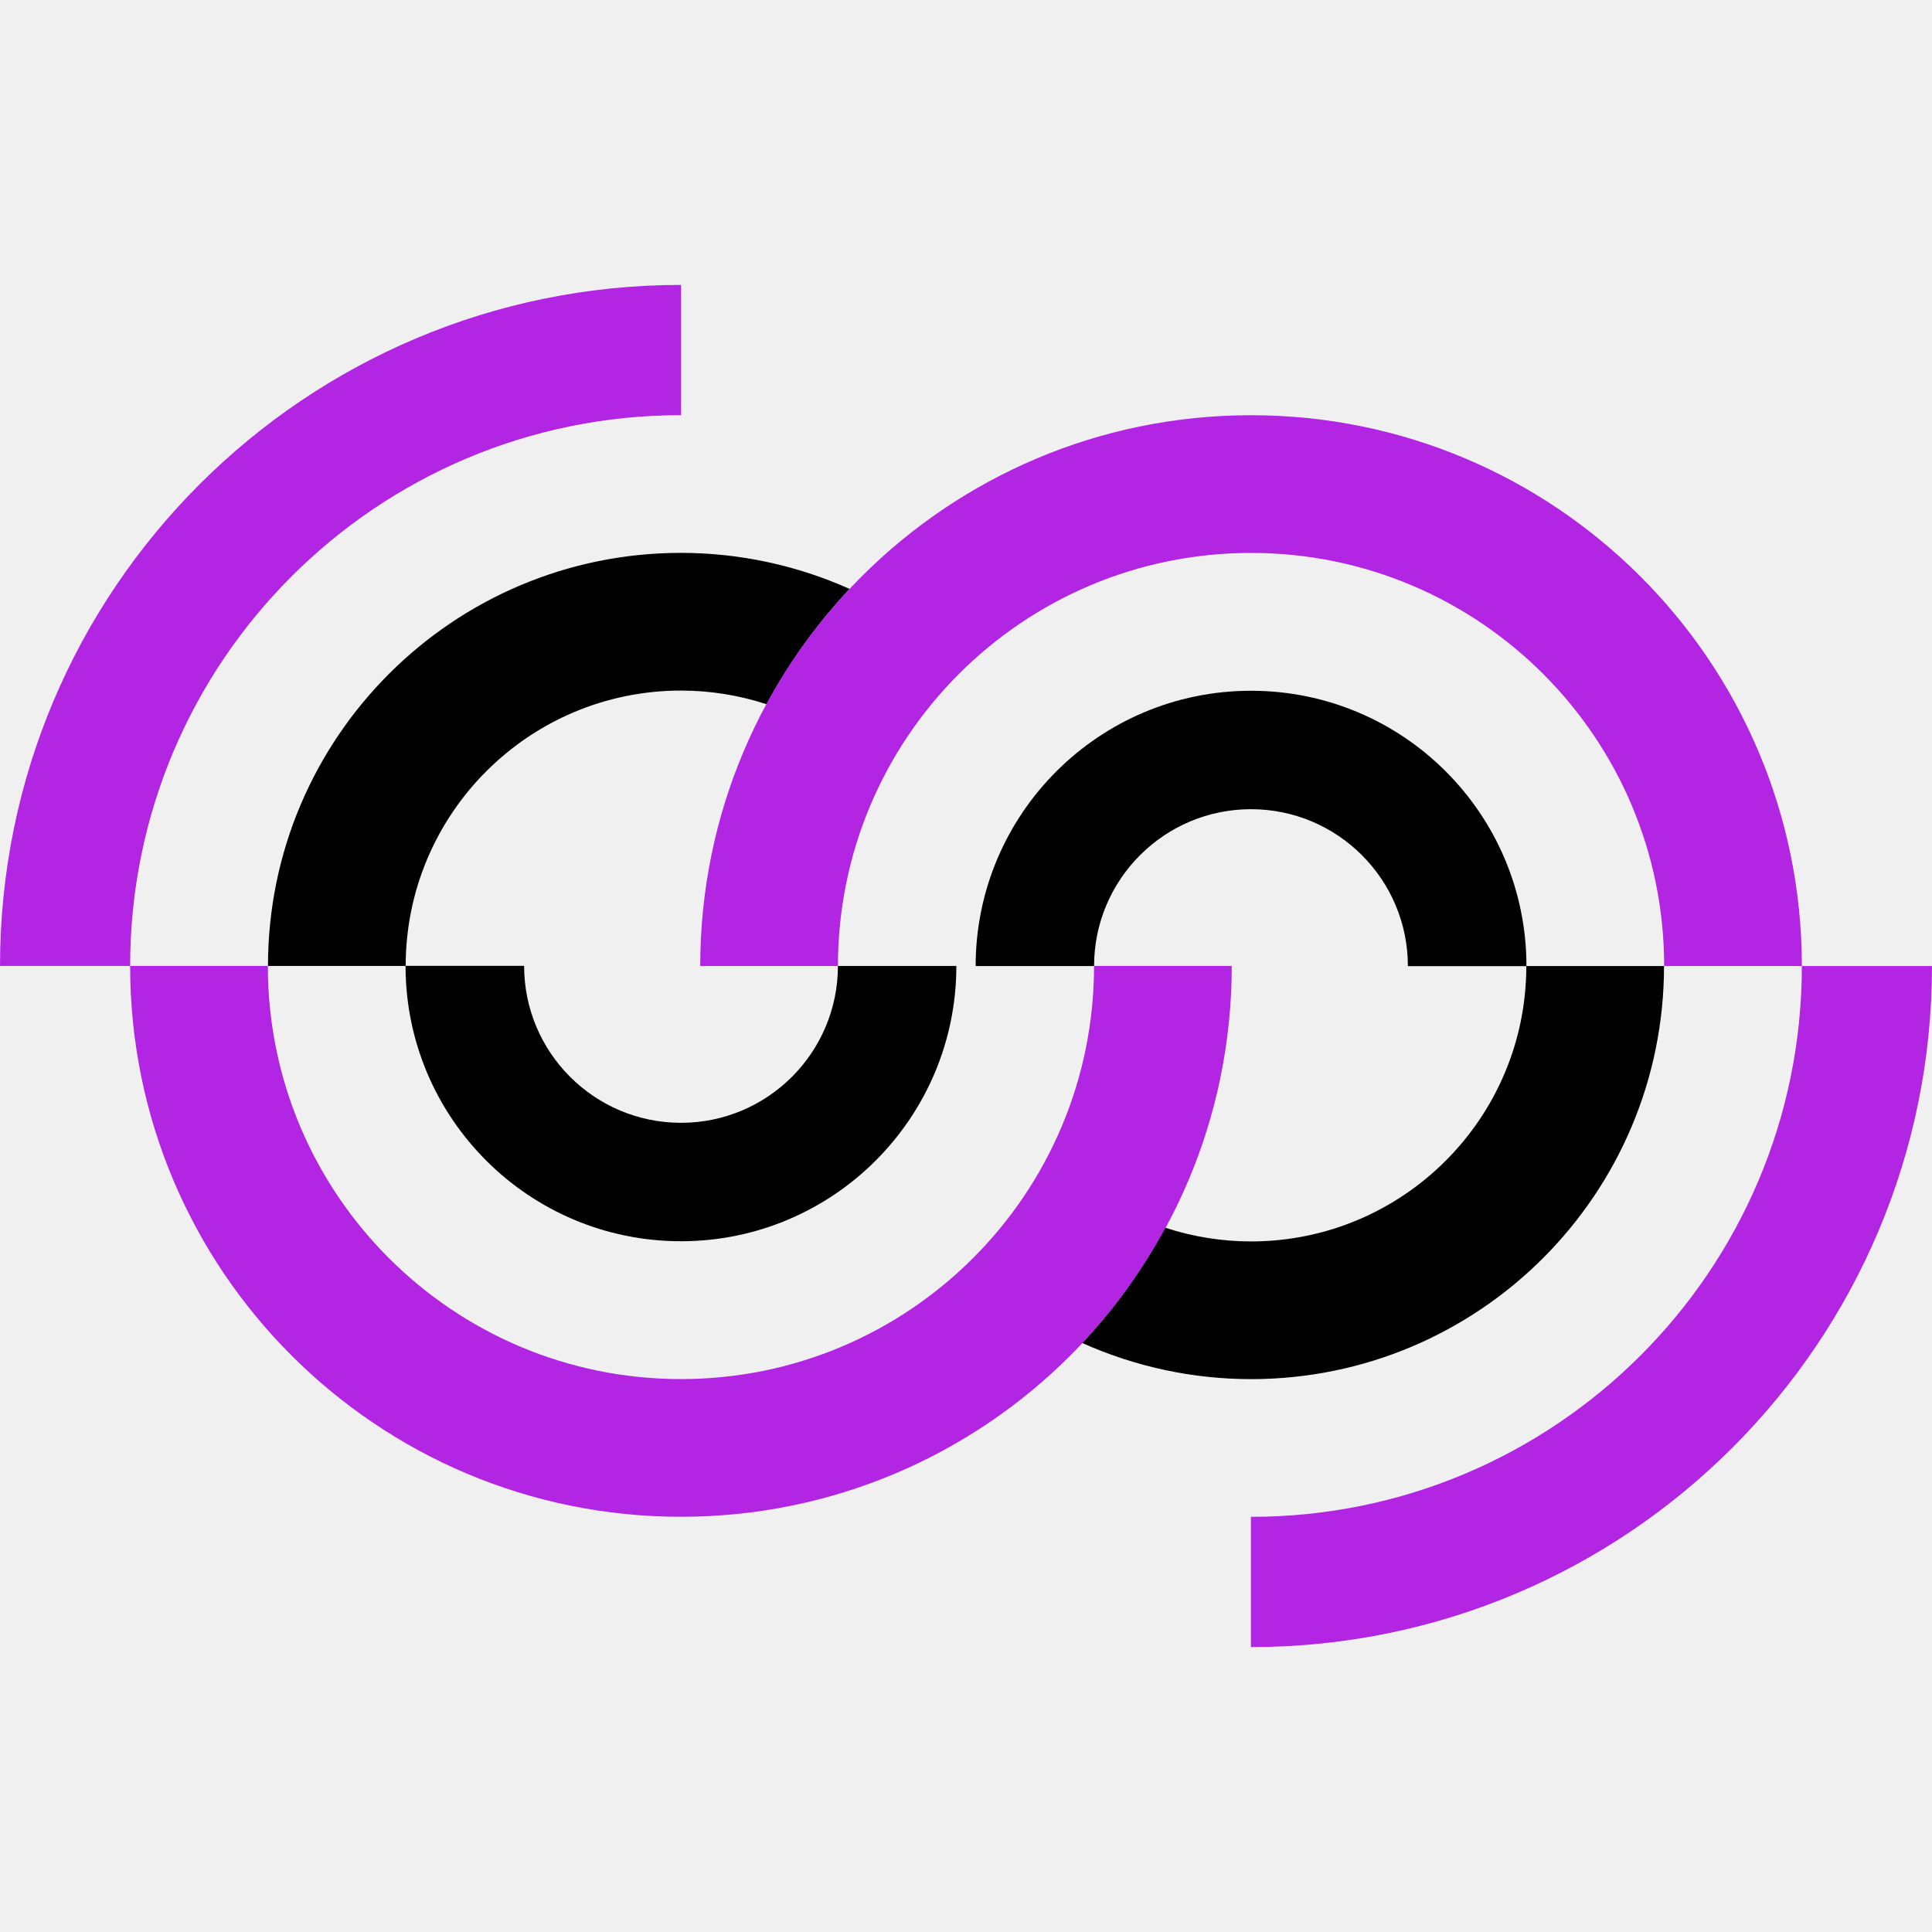
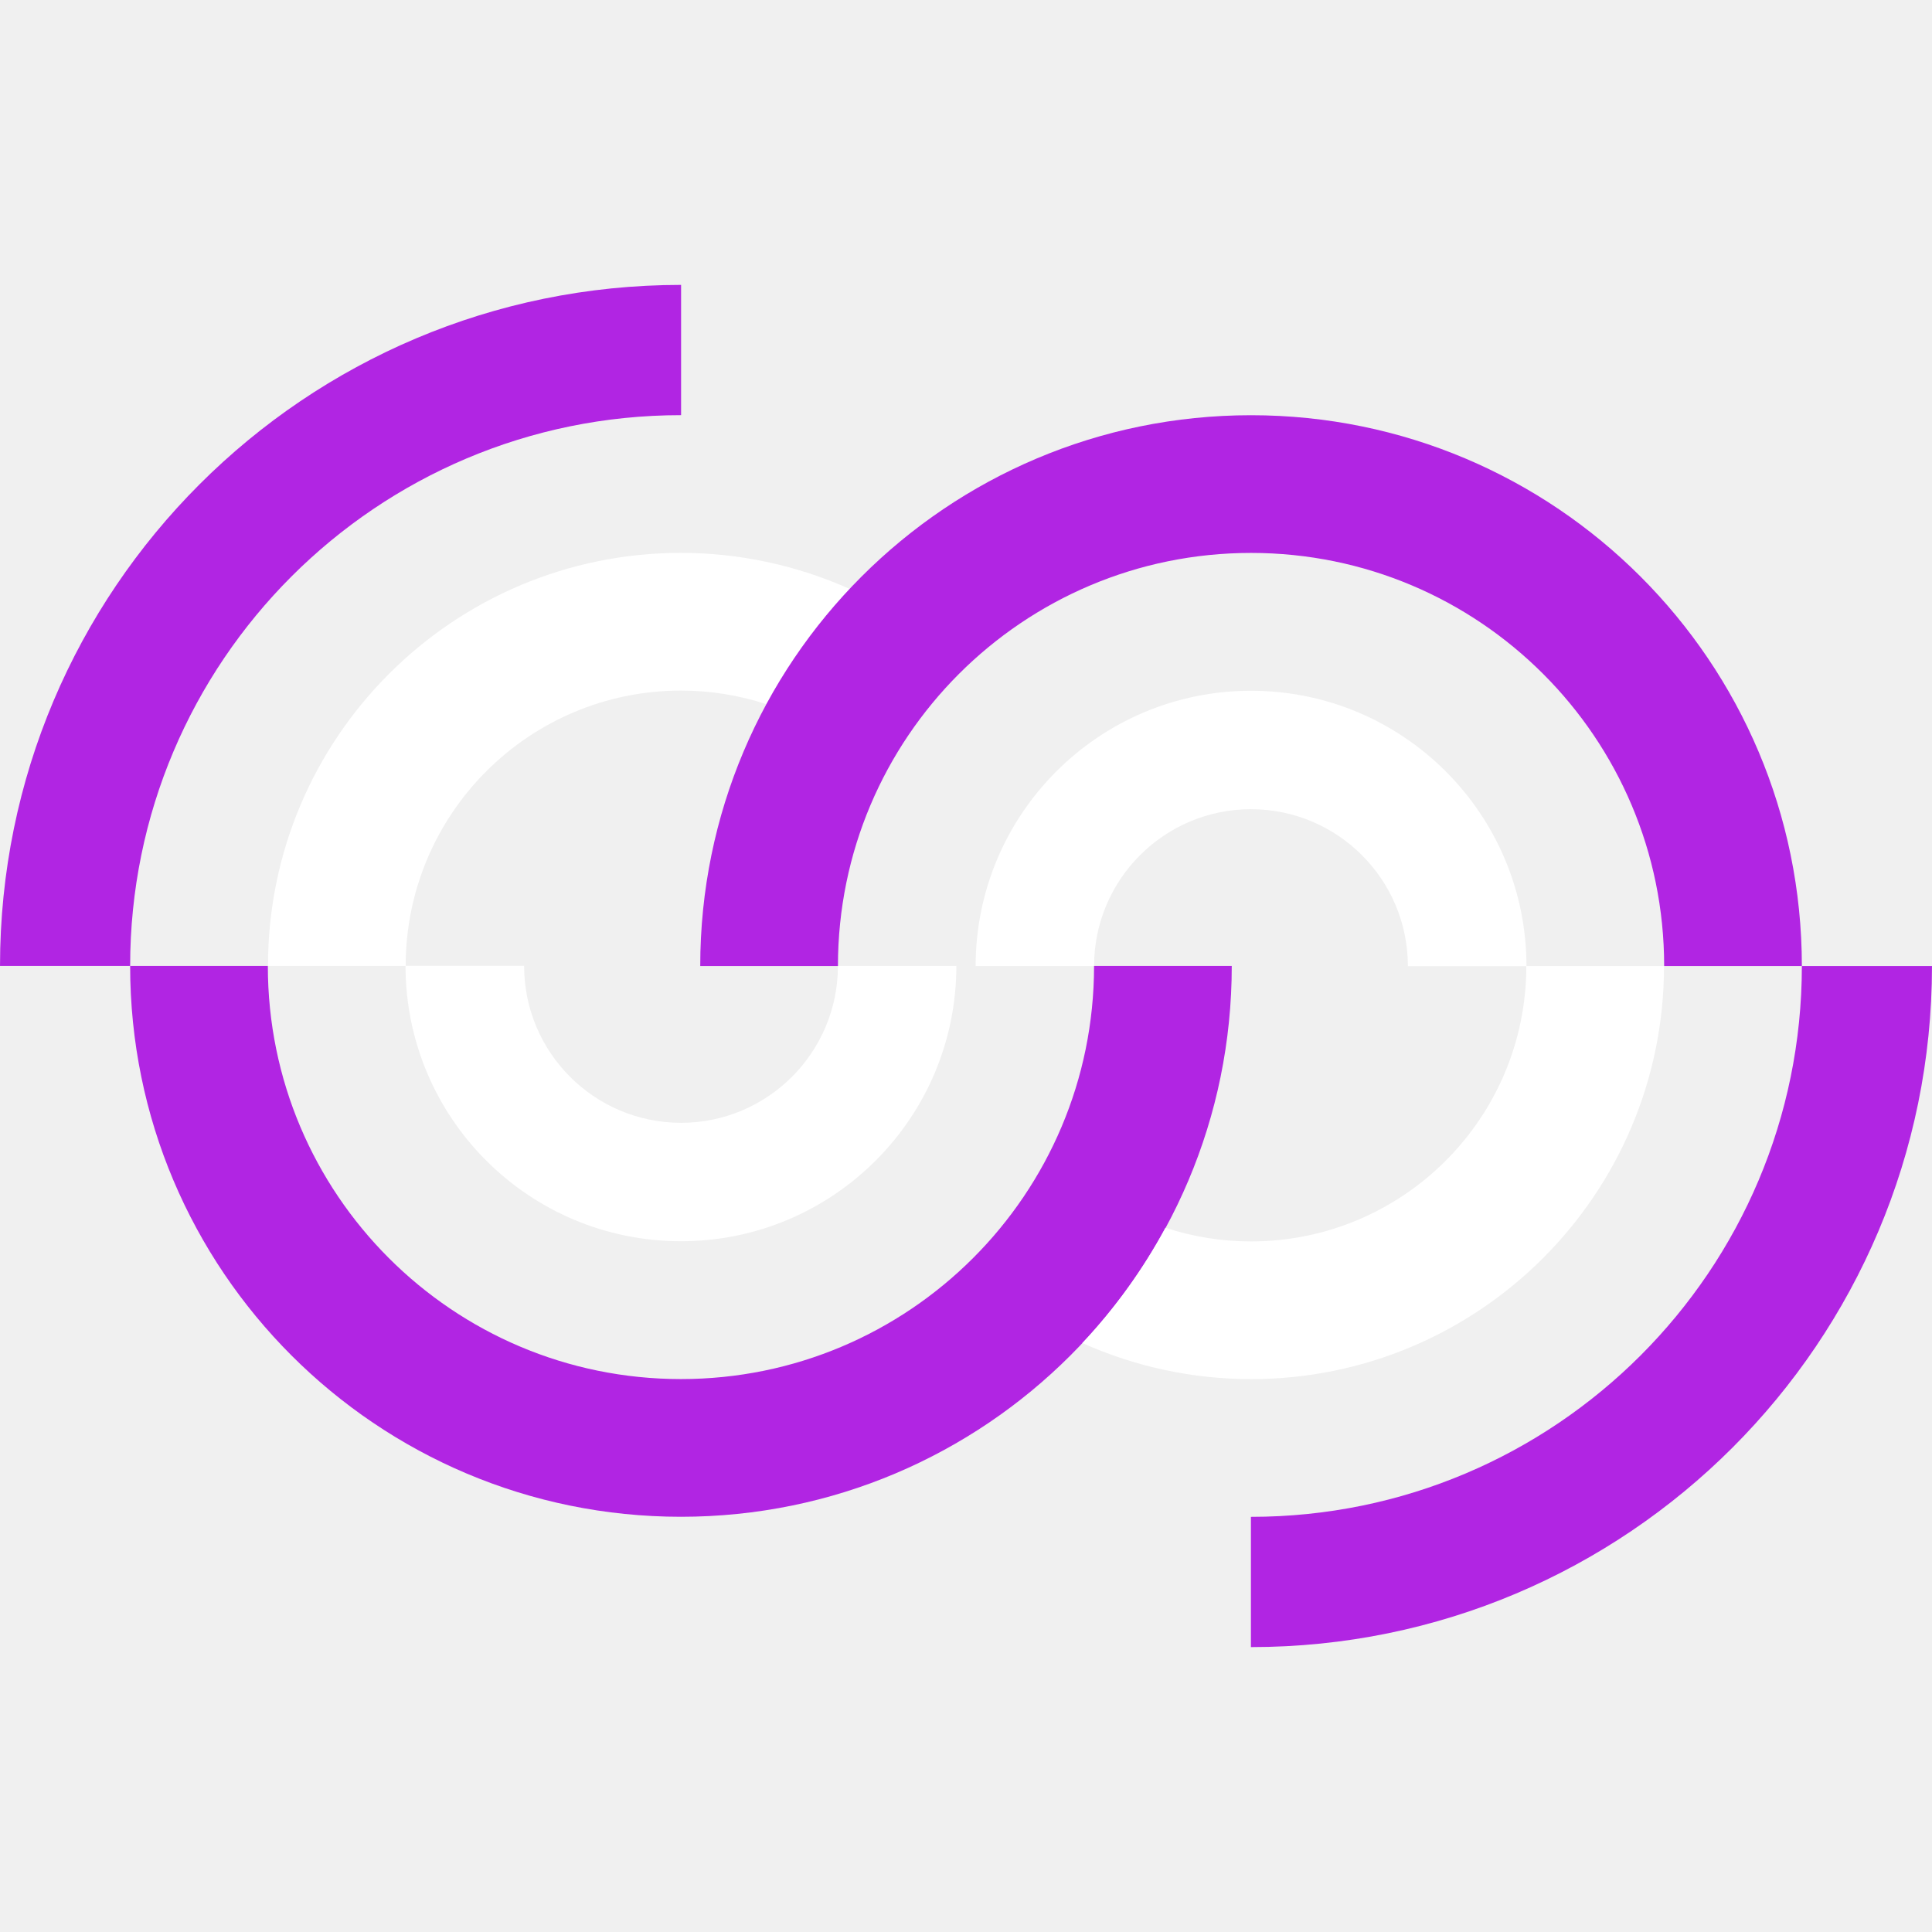
<svg xmlns="http://www.w3.org/2000/svg" width="45" height="45" viewBox="0 0 45 45">
  <g style="stroke-width:.312">
    <g style="stroke-width:.312">
      <path d="M146.952 64.268h-1a3 3 0 0 1-3 3 3 3 0 0 1-3-3h-1a4 4 0 0 0 4 4 4 4 0 0 0 4-4" style="fill:#b125e3;fill-opacity:1;stroke-width:.216;stroke-linecap:round;stroke-linejoin:round" transform="translate(-442.635 -183.63)scale(3.20734)" />
-       <path d="M144.952 64.268h-.86a1.14 1.14 0 0 1-1.14 1.139 1.14 1.14 0 0 1-1.139-1.14h-.861a2 2 0 0 0 2 2 2 2 0 0 0 2-2" style="fill:#000;fill-opacity:1;stroke-width:.216;stroke-linecap:round;stroke-linejoin:round" transform="translate(-442.635 -183.63)scale(3.20734)" />
-       <path d="M143.574 62.367a4 4 0 0 1 .603-.837 3 3 0 0 0-1.224-.262 3 3 0 0 0-3 3h1a2 2 0 0 1 2-2 2 2 0 0 1 .62.099" style="fill:#000;fill-opacity:1;stroke-width:.216;stroke-linecap:round;stroke-linejoin:round" transform="translate(-442.635 -183.63)scale(3.20734)" />
+       <path d="M144.952 64.268h-.86a1.14 1.14 0 0 1-1.14 1.139 1.14 1.14 0 0 1-1.139-1.14h-.861a2 2 0 0 0 2 2 2 2 0 0 0 2-2" style="fill:#fff;fill-opacity:1;stroke-width:.216;stroke-linecap:round;stroke-linejoin:round" transform="translate(-442.635 -183.63)scale(3.20734)" />
+       <path d="M143.574 62.367a4 4 0 0 1 .603-.837 3 3 0 0 0-1.224-.262 3 3 0 0 0-3 3h1a2 2 0 0 1 2-2 2 2 0 0 1 .62.099" style="fill:#fff;fill-opacity:1;stroke-width:.216;stroke-linecap:round;stroke-linejoin:round" transform="translate(-442.635 -183.63)scale(3.20734)" />
      <path d="M142.953 60.268v-.946a4.946 4.946 0 0 0-4.946 4.946h.945a4 4 0 0 1 4-4" style="fill:#b125e3;fill-opacity:1;stroke-width:.216;stroke-linecap:round;stroke-linejoin:round" transform="translate(-442.635 -183.63)scale(3.20734)" />
    </g>
    <g style="stroke-width:.312">
      <path d="M146.952 64.268h-1a3 3 0 0 1-3 3 3 3 0 0 1-3-3h-1a4 4 0 0 0 4 4 4 4 0 0 0 4-4" style="fill:#b125e3;fill-opacity:1;stroke-width:.216;stroke-linecap:round;stroke-linejoin:round" transform="translate(487.635 228.63)scale(-3.20734)" />
-       <path d="M144.952 64.268h-.86a1.14 1.14 0 0 1-1.14 1.139 1.14 1.14 0 0 1-1.139-1.14h-.861a2 2 0 0 0 2 2 2 2 0 0 0 2-2" style="fill:#000;fill-opacity:1;stroke-width:.216;stroke-linecap:round;stroke-linejoin:round" transform="translate(487.635 228.63)scale(-3.20734)" />
-       <path d="M143.574 62.367a4 4 0 0 1 .603-.837 3 3 0 0 0-1.224-.262 3 3 0 0 0-3 3h1a2 2 0 0 1 2-2 2 2 0 0 1 .62.099" style="fill:#000;fill-opacity:1;stroke-width:.216;stroke-linecap:round;stroke-linejoin:round" transform="translate(487.635 228.63)scale(-3.20734)" />
+       <path d="M144.952 64.268h-.86a1.14 1.14 0 0 1-1.14 1.139 1.14 1.14 0 0 1-1.139-1.14h-.861a2 2 0 0 0 2 2 2 2 0 0 0 2-2" style="fill:#fff;fill-opacity:1;stroke-width:.216;stroke-linecap:round;stroke-linejoin:round" transform="translate(487.635 228.63)scale(-3.20734)" />
+       <path d="M143.574 62.367a4 4 0 0 1 .603-.837 3 3 0 0 0-1.224-.262 3 3 0 0 0-3 3h1a2 2 0 0 1 2-2 2 2 0 0 1 .62.099" style="fill:#fff;fill-opacity:1;stroke-width:.216;stroke-linecap:round;stroke-linejoin:round" transform="translate(487.635 228.63)scale(-3.20734)" />
      <path d="M142.953 60.268v-.946a4.946 4.946 0 0 0-4.946 4.946h.945a4 4 0 0 1 4-4" style="fill:#b125e3;fill-opacity:1;stroke-width:.216;stroke-linecap:round;stroke-linejoin:round" transform="translate(487.635 228.63)scale(-3.20734)" />
    </g>
  </g>
</svg>
